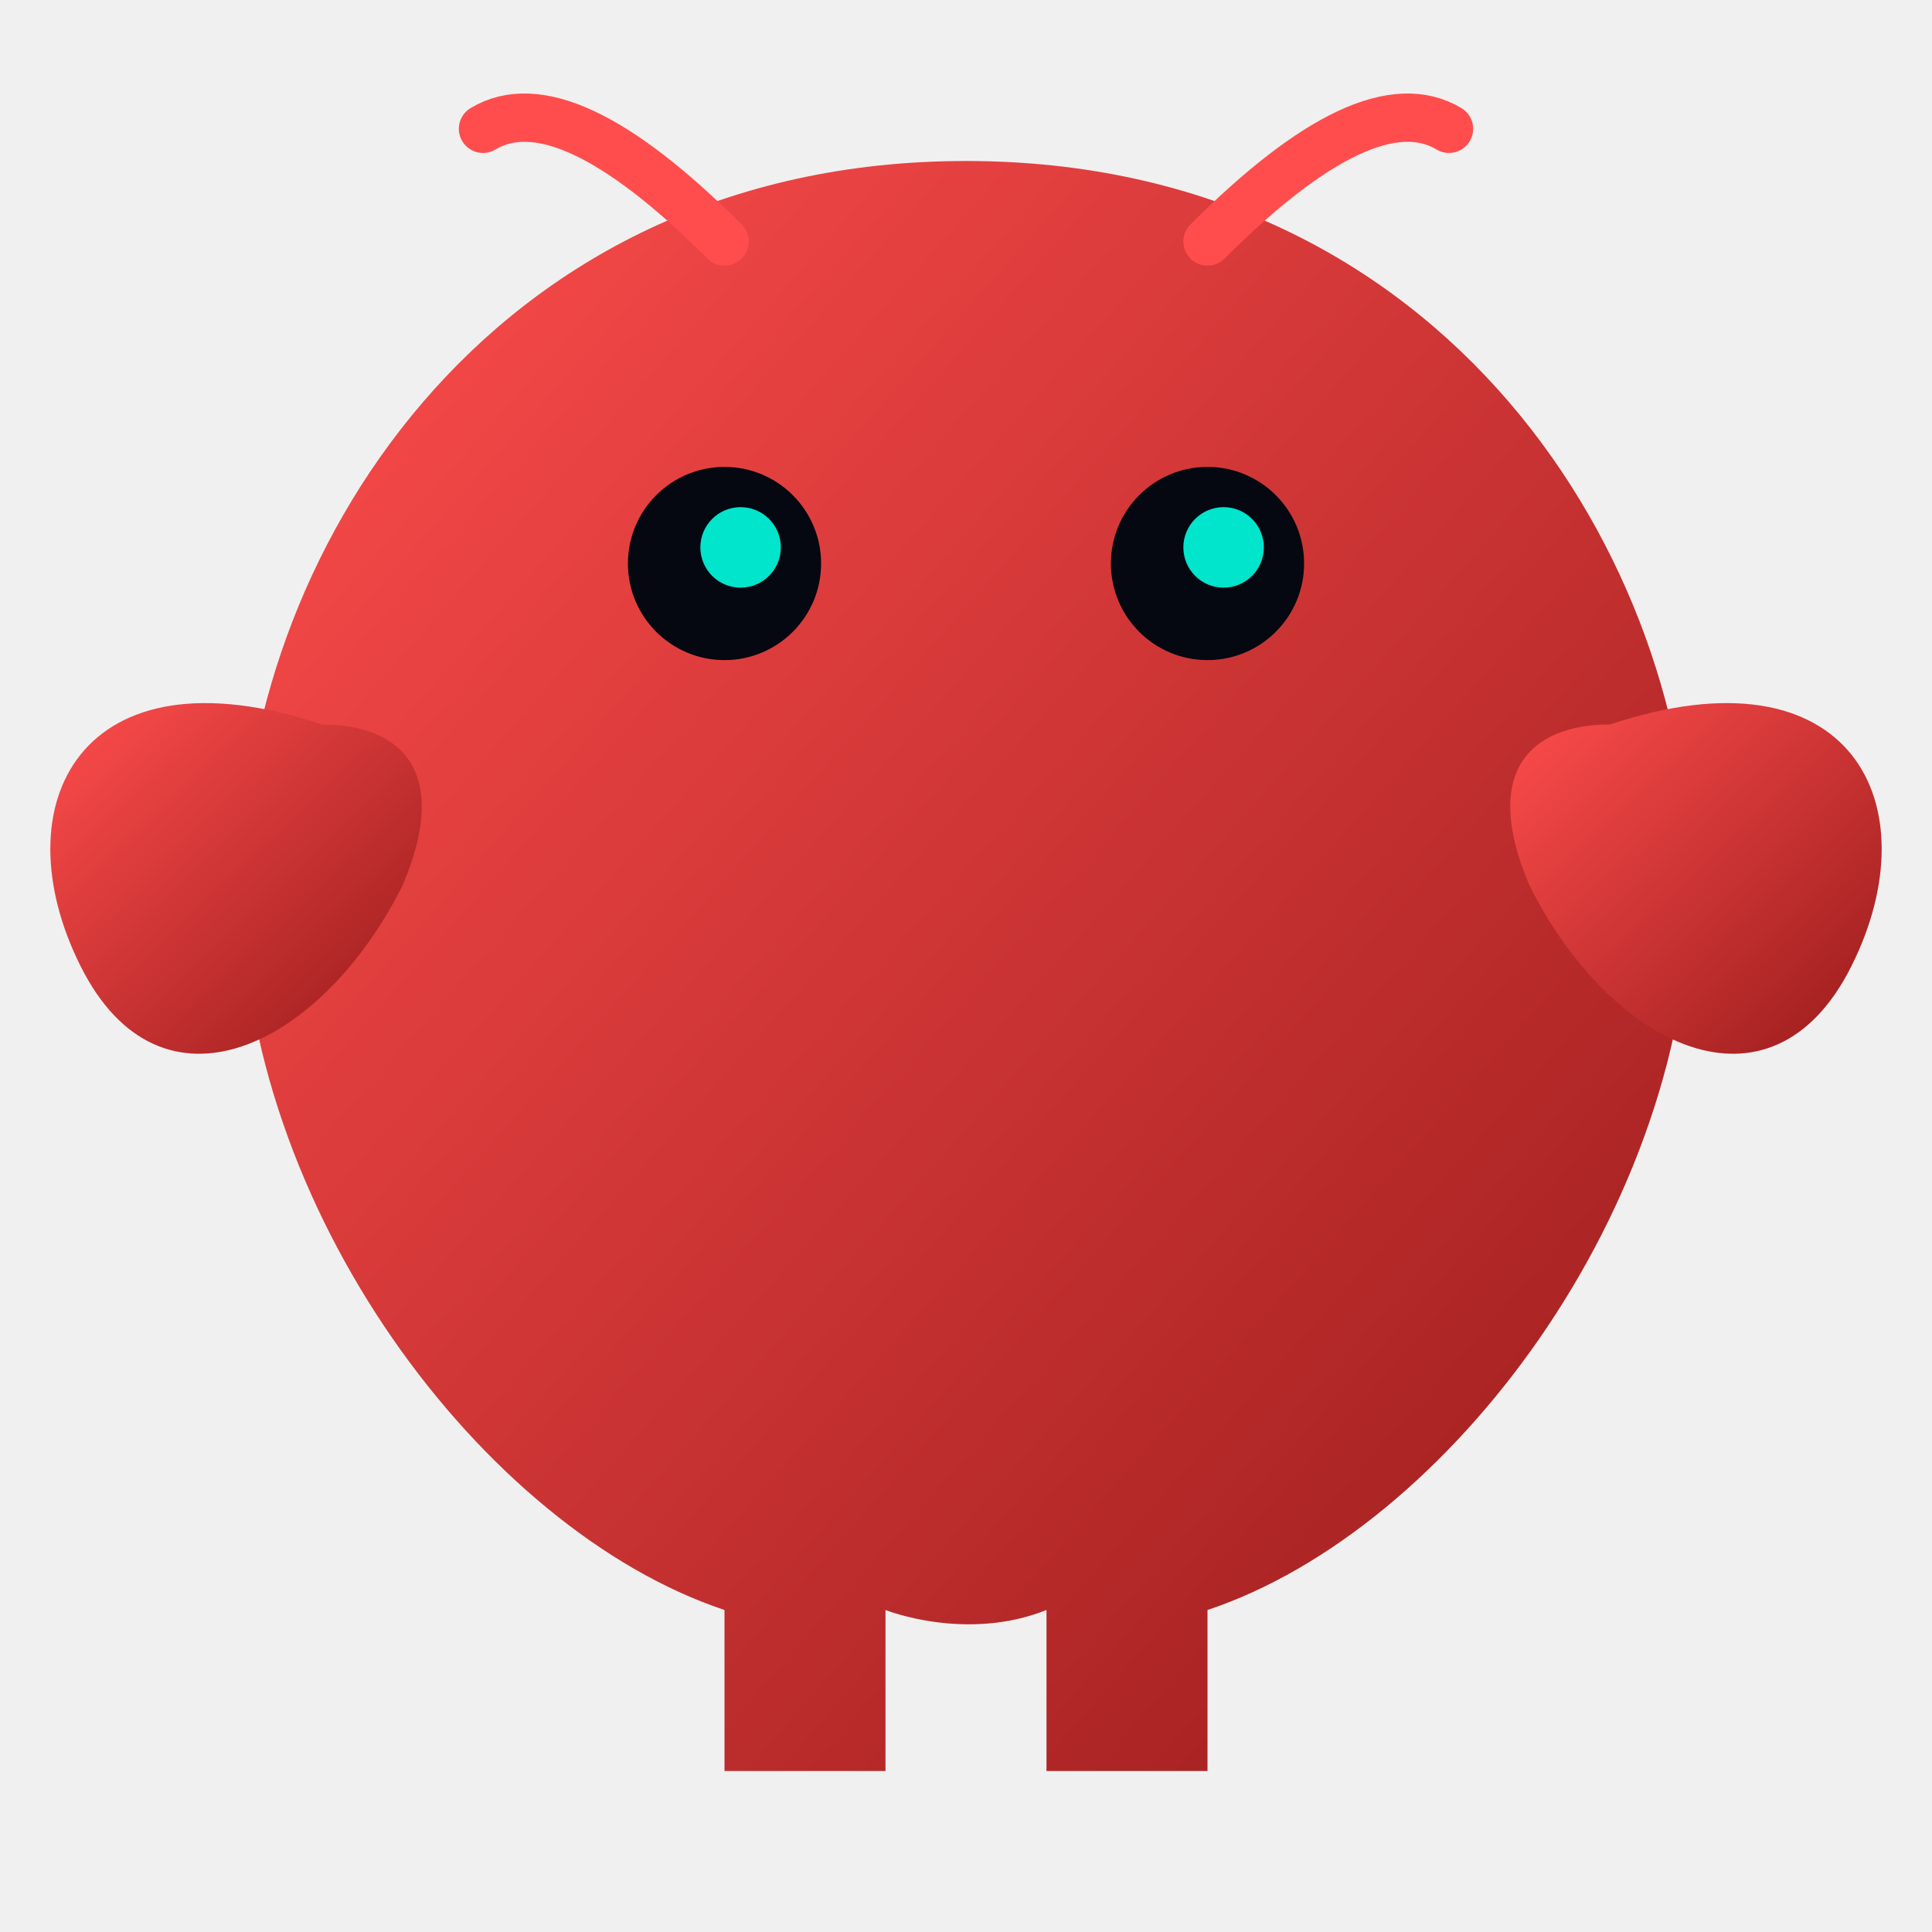
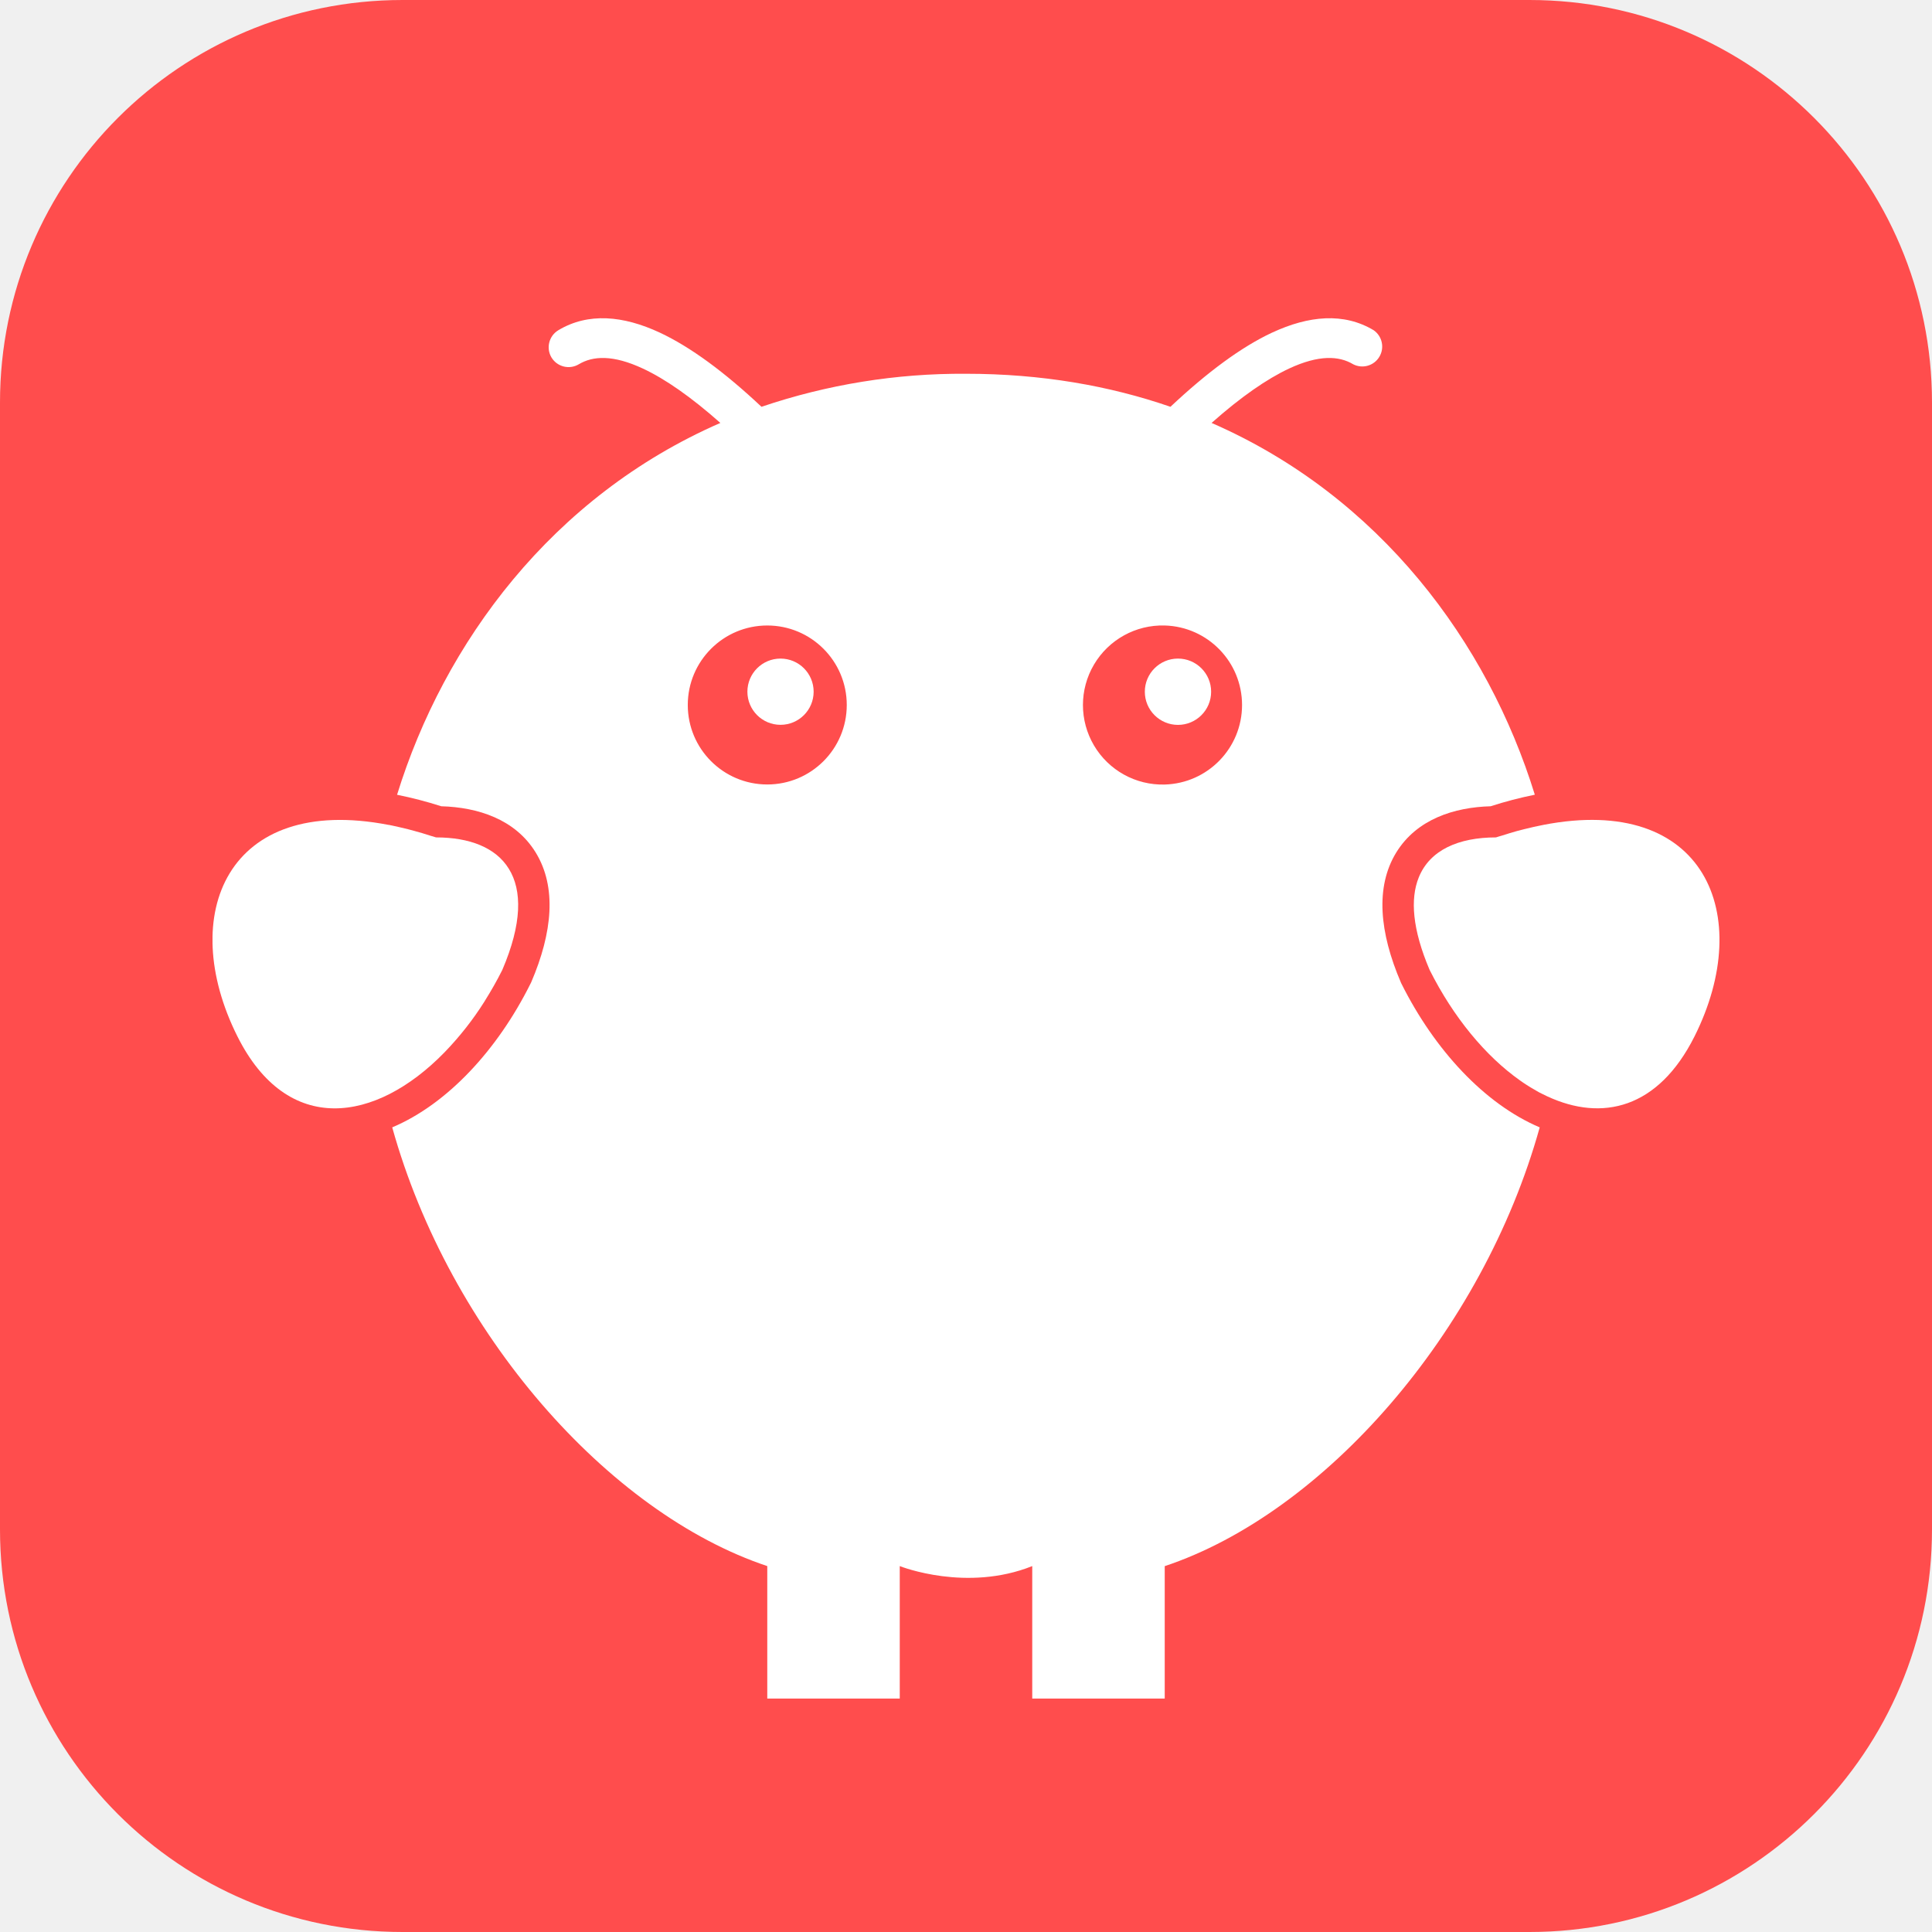
- <svg xmlns="http://www.w3.org/2000/svg" viewBox="0 0 120 120" fill="none">
-   <defs>
-     <linearGradient id="lobster-gradient" x1="0%" y1="0%" x2="100%" y2="100%">
-       <stop offset="0%" stop-color="#ff4d4d" />
-       <stop offset="100%" stop-color="#991b1b" />
-     </linearGradient>
-   </defs>
-   <path d="M60 10 C30 10 15 35 15 55 C15 75 30 95 45 100 L45 110 L55 110 L55 100 C55 100 60 102 65 100 L65 110 L75 110 L75 100 C90 95 105 75 105 55 C105 35 90 10 60 10Z" fill="url(#lobster-gradient)" />
-   <path d="M20 45 C5 40 0 50 5 60 C10 70 20 65 25 55 C28 48 25 45 20 45Z" fill="url(#lobster-gradient)" />
-   <path d="M100 45 C115 40 120 50 115 60 C110 70 100 65 95 55 C92 48 95 45 100 45Z" fill="url(#lobster-gradient)" />
-   <path d="M45 15 Q35 5 30 8" stroke="#ff4d4d" stroke-width="3" stroke-linecap="round" />
-   <path d="M75 15 Q85 5 90 8" stroke="#ff4d4d" stroke-width="3" stroke-linecap="round" />
-   <circle cx="45" cy="35" r="6" fill="#050810" />
-   <circle cx="75" cy="35" r="6" fill="#050810" />
-   <circle cx="46" cy="34" r="2.5" fill="#00e5cc" />
-   <circle cx="76" cy="34" r="2.5" fill="#00e5cc" />
+ <svg xmlns="http://www.w3.org/2000/svg" viewBox="0 0 24 24" width="24" height="24">
+   <rect width="24" height="24" rx="5" fill="#ff4d4d" />
+   <g transform="translate(2.64 2.64) scale(0.78)" fill="#ffffff">
+     <g clip-path="url(#lobe-icons-open-claw-_R_0_)">
+       <path d="M9.046 7.104a.527.527 0 110 1.055.527.527 0 010-1.055z" />
+       <path d="M15.376 7.104a.528.528 0 110 1.056.528.528 0 010-1.056z" />
+       <path clip-rule="evenodd" d="M16.877 1.912c.58-.27 1.14-.323 1.616-.037a.317.317 0 01-.326.542c-.227-.136-.547-.153-1.022.068-.352.165-.765.45-1.234.866 2.683 1.17 4.4 3.5 5.148 5.921a6.421 6.421 0 00-.704.184c-.578.016-1.174.204-1.502.735-.338.55-.268 1.276.072 2.069l.005.012.007.014c.523 1.045 1.318 1.91 2.2 2.284-.912 3.274-3.44 6.144-5.972 6.988v2.109h-2.11v-2.11c-1.043.417-2.086.01-2.11 0v2.11h-2.11v-2.11c-2.531-.843-5.061-3.713-5.973-6.987.882-.373 1.678-1.238 2.2-2.284l.007-.014.006-.012c.34-.793.41-1.518.071-2.069-.327-.531-.923-.719-1.503-.735a6.409 6.409 0 00-.704-.183c.749-2.421 2.466-4.751 5.149-5.922-.47-.416-.88-.701-1.234-.866-.474-.221-.794-.204-1.021-.068a.318.318 0 01-.435-.109.317.317 0 01.109-.433c.476-.286 1.036-.233 1.615.037.49.229 1.031.628 1.621 1.182A9.924 9.924 0 0112 2.568c1.199 0 2.284.19 3.256.526.59-.554 1.13-.953 1.62-1.182zM8.835 6.577a1.266 1.266 0 100 2.532 1.266 1.266 0 000-2.532zm6.33 0a1.267 1.267 0 100 2.533 1.267 1.267 0 000-2.533z" />
+       <path d="M.395 13.118c-.966-1.932-.163-3.863 2.41-3.365v-.001l.05.01c.084.018.17.038.26.06.033.009.067.017.1.027.084.022.168.048.255.076l.09.027c.528 0 .95.158 1.16.501.212.343.212.87-.105 1.61-.085.17-.178.333-.276.489l-.01.017a4.967 4.967 0 01-.62.791l-.019.02c-1.092 1.117-2.496 1.336-3.295-.262z" />
+       <path d="M21.193 9.753c2.574-.5 3.378 1.433 2.411 3.365-.58 1.159-1.476 1.361-2.342.96l-.011-.005a2.419 2.419 0 01-.114-.056l-.019-.01a2.751 2.751 0 01-.115-.067l-.023-.014c-.035-.022-.071-.044-.106-.068l-.05-.035c-.55-.388-1.062-1.007-1.44-1.76-.276-.647-.311-1.132-.174-1.472.176-.439.636-.639 1.23-.639.032-.011.066-.02.099-.03.08-.026.16-.05.238-.072l.117-.03a5.502 5.502 0 01.3-.067z" />
+     </g>
+     <defs>
+       <clipPath id="lobe-icons-open-claw-_R_0_">
+         <path d="M0 0h24v24H0z" />
+       </clipPath>
+     </defs>
+   </g>
</svg>
